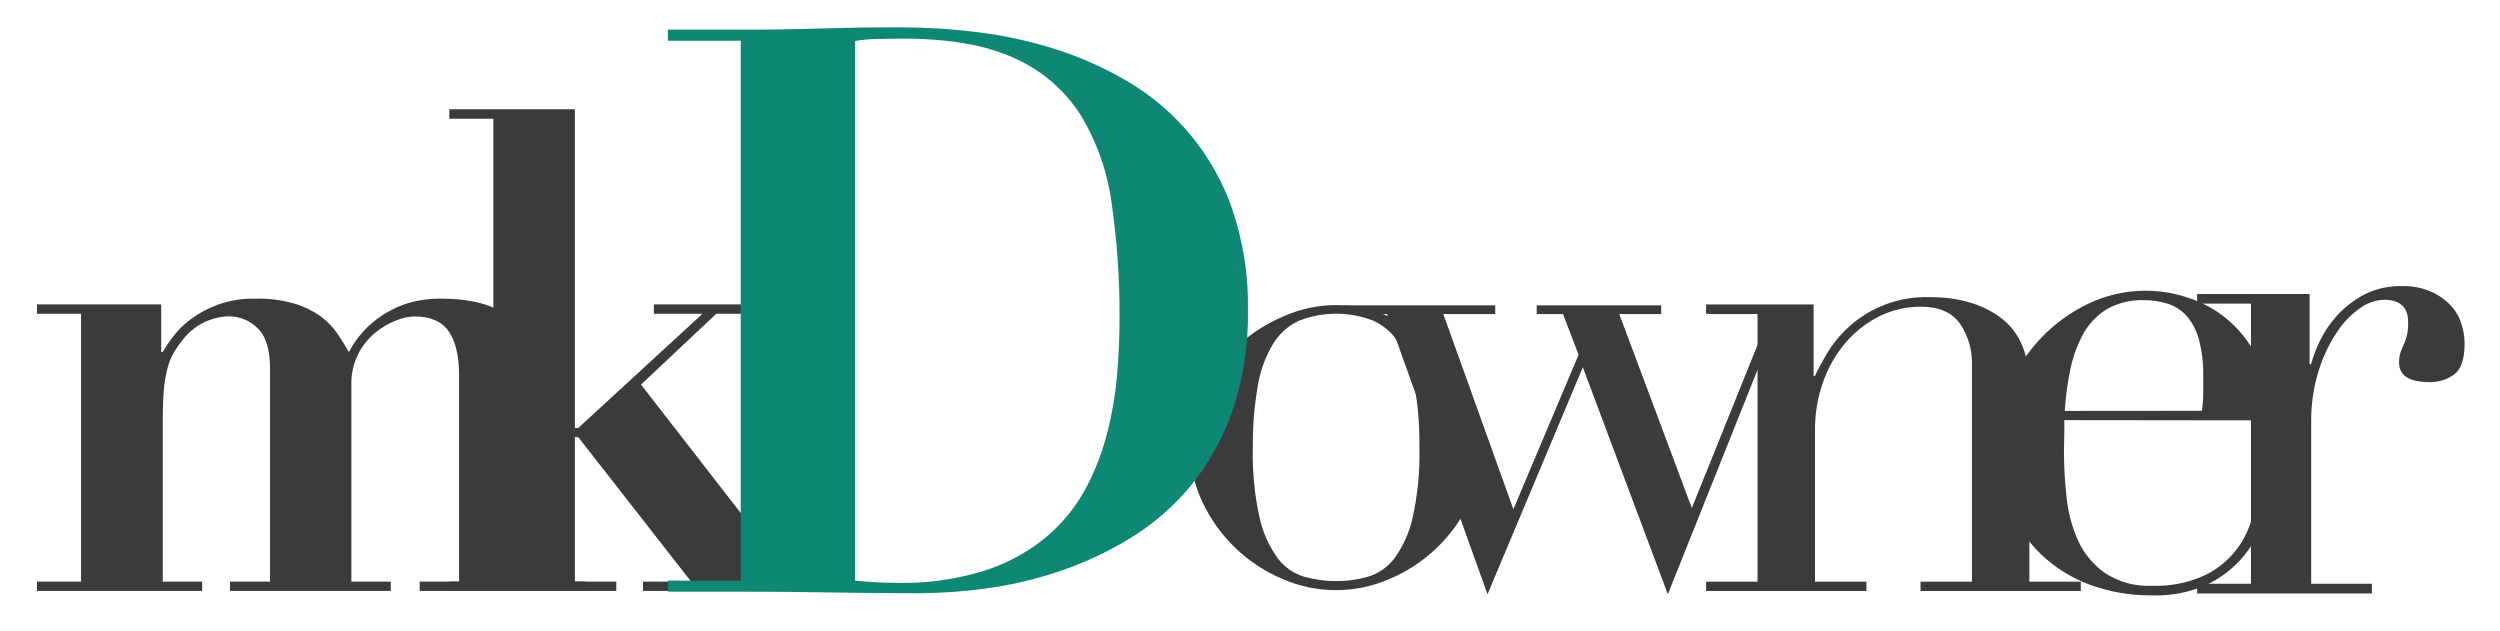
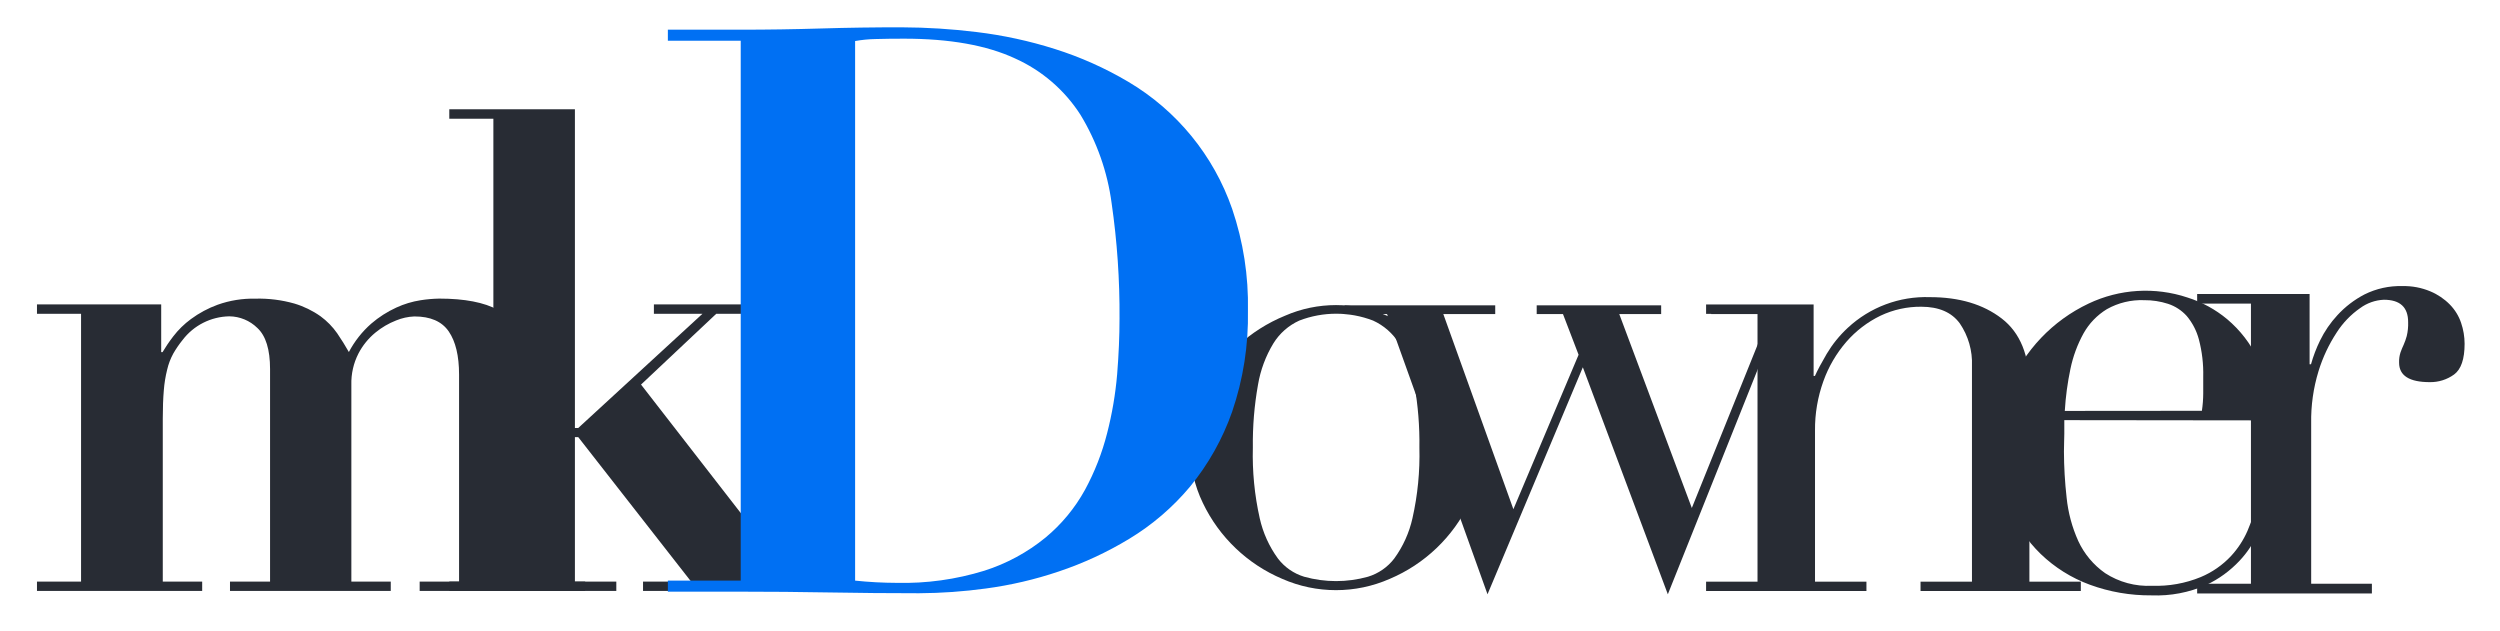
<svg xmlns="http://www.w3.org/2000/svg" id="レイヤー_1" data-name="レイヤー 1" viewBox="0 0 411.76 103.8">
  <defs>
-     <style>.cls-1{fill:#3b3b3b;}.cls-2{fill:#0f8775;}</style>
+     <style>.cls-1{fill:#282c34;}.cls-2{fill:#0070f3;}</style>
  </defs>
  <path class="cls-1" d="M26.55,50.14V58h.22c.44-.74,1-1.6,1.76-2.59a14.46,14.46,0,0,1,2.92-2.86,17.54,17.54,0,0,1,4.4-2.36,17.36,17.36,0,0,1,6.21-1A21.51,21.51,0,0,1,48.5,50a14.79,14.79,0,0,1,4.29,2.09,12,12,0,0,1,2.75,2.81c.69,1,1.33,2.05,1.92,3.08a16.42,16.42,0,0,1,3.69-4.68,17.43,17.43,0,0,1,4.12-2.64,15.08,15.08,0,0,1,4-1.21,22.37,22.37,0,0,1,3.08-.27q6.27,0,9.68,1.87a12.62,12.62,0,0,1,5,4.45,13,13,0,0,1,1.82,5.45c.18,1.9.27,3.52.27,4.84v30h7.26v1.54H69.12V95.79h6.49V61.69q0-4.62-1.7-7.1t-5.67-2.47a8.74,8.74,0,0,0-3,.66,12.54,12.54,0,0,0-3.41,2,11.06,11.06,0,0,0-2.8,3.46,10.66,10.66,0,0,0-1.16,5.12V95.79h6.49v1.54H37.88V95.79h6.6v-35c0-3.23-.7-5.48-2.09-6.77a6.67,6.67,0,0,0-4.62-1.92A9.89,9.89,0,0,0,30.07,56a17,17,0,0,0-1.54,2.25,10.46,10.46,0,0,0-1,2.64,20.44,20.44,0,0,0-.55,3.41c-.11,1.28-.17,2.84-.17,4.68V95.79h6.49v1.54H6.09V95.79h7.26V51.68H6.09V50.14Z" />
  <path class="cls-1" d="M94.69,18V70.49h.55L115.7,51.68h-8V50.14h17.27v1.54h-7L105.58,63.34l25.19,32.45h4.29v1.54H105.91V95.79h7.92L95.24,72h-.55V95.79h6.82v1.54H74V95.79h7.26V19.56H74V18Z" />
  <path class="cls-1" d="M361.88,96.14h8.86V50h-8.86V48.42H380.4V60h.23a22.89,22.89,0,0,1,1.49-3.91,17.3,17.3,0,0,1,2.88-4.2,16.23,16.23,0,0,1,4.43-3.39,13.13,13.13,0,0,1,6.26-1.38,11.2,11.2,0,0,1,4.6.87,9.77,9.77,0,0,1,3.22,2.18,7.91,7.91,0,0,1,1.84,3,10.68,10.68,0,0,1,.58,3.45c0,2.53-.58,4.21-1.73,5.06a6.63,6.63,0,0,1-4,1.26c-3.38,0-5.06-1.07-5.06-3.22a4.87,4.87,0,0,1,.23-1.67,13.41,13.41,0,0,1,.52-1.26,10,10,0,0,0,.51-1.44,8.5,8.5,0,0,0,.23-2.3q0-3.68-4-3.68a7.12,7.12,0,0,0-3.91,1.38,14.23,14.23,0,0,0-3.85,4,25,25,0,0,0-3,6.38,27.71,27.71,0,0,0-1.21,8.57V96.14h10v1.61H361.88Z" />
  <path class="cls-1" d="M340,69.2c0,.73,0,1.48,0,2.25s-.06,1.75-.06,2.92a69.63,69.63,0,0,0,.44,7.59,23,23,0,0,0,1.92,7.15,13.25,13.25,0,0,0,4.41,5.28,13,13,0,0,0,7.75,2.09,19.3,19.3,0,0,0,8-1.43,14.49,14.49,0,0,0,5-3.47,15,15,0,0,0,2.7-4.12c.59-1.39,1-2.53,1.32-3.41l1.65.33a31.54,31.54,0,0,1-1.26,3.46,16.09,16.09,0,0,1-3,4.51,18,18,0,0,1-5.5,4,20.34,20.34,0,0,1-9,1.71,28.76,28.76,0,0,1-10.18-1.76,23.22,23.22,0,0,1-8.08-5.06,22.92,22.92,0,0,1-5.28-7.87,26.51,26.51,0,0,1-1.87-10.17,23.91,23.91,0,0,1,1.93-9.41A26.4,26.4,0,0,1,344,50a21.84,21.84,0,0,1,16.28-1,19.25,19.25,0,0,1,6.54,3.57,19.57,19.57,0,0,1,5.06,6.55,22.47,22.47,0,0,1,2,10.12Zm22.66-1.54a19.86,19.86,0,0,0,.22-2.86V62.05a22,22,0,0,0-.72-6.16,10,10,0,0,0-2-3.85,7.13,7.13,0,0,0-3.08-2,12.41,12.41,0,0,0-3.91-.6,11.61,11.61,0,0,0-6.16,1.48,10.93,10.93,0,0,0-3.85,4,20.93,20.93,0,0,0-2.15,5.83,47.09,47.09,0,0,0-.93,6.93Z" />
  <path class="cls-1" d="M281,95.8h8.47V51.69H281V50.15h17.71V61.92h.22c.44-1,1.08-2.16,1.93-3.63A19.23,19.23,0,0,1,304.33,54a18.89,18.89,0,0,1,13.53-5.06q7.26,0,11.83,3.52t4.56,11.22V95.8h8.47v1.54h-26.4V95.8h8.47V60.27a11.58,11.58,0,0,0-2-7q-2-2.74-6.33-2.75A15.34,15.34,0,0,0,309.72,52a17.65,17.65,0,0,0-5.61,4.29,20.36,20.36,0,0,0-3.79,6.49,23.38,23.38,0,0,0-1.38,8.14V95.8h8.47v1.54H281Z" />
  <path class="cls-1" d="M221.45,50.29h24.82v1.44h-8.55l11.54,32.14L260,58.43l-2.57-6.7h-4.33V50.29h20.5v1.44h-6.9l11.95,31.94,12.87-31.94h-9.68V50.29H298.6v1.44h-5.46L274.7,97.88l-14-37.39L245,97.88,228.45,51.73h-7Z" />
  <path class="cls-1" d="M196.05,73.71a20.21,20.21,0,0,1,2.21-9.37A26.08,26.08,0,0,1,211.65,52a21,21,0,0,1,16.79,0,26,26,0,0,1,13.39,12.36,20.22,20.22,0,0,1,2.22,9.37A20.79,20.79,0,0,1,242,82.83,25.58,25.58,0,0,1,228.9,95.34a22,22,0,0,1-17.71,0,25.52,25.52,0,0,1-13.08-12.51A20.65,20.65,0,0,1,196.05,73.71Zm10.3,0a47.46,47.46,0,0,0,1.13,11.64,17.88,17.88,0,0,0,3,6.64,8.57,8.57,0,0,0,4.32,3,19.54,19.54,0,0,0,10.51,0,8.59,8.59,0,0,0,4.33-3,17.89,17.89,0,0,0,3-6.64,47.39,47.39,0,0,0,1.14-11.64,54.48,54.48,0,0,0-.83-10.35,19.49,19.49,0,0,0-2.52-6.8,9.81,9.81,0,0,0-4.28-3.76,16.89,16.89,0,0,0-12.15,0,9.73,9.73,0,0,0-4.27,3.76,19.29,19.29,0,0,0-2.53,6.8A54.58,54.58,0,0,0,206.35,73.71Z" />
  <path class="cls-2" d="M110,6.71V4.89h12q6.63,0,13.26-.2t13.26-.19a103.79,103.79,0,0,1,12.35.78,70.79,70.79,0,0,1,12.87,2.79,58,58,0,0,1,12.09,5.4A39.29,39.29,0,0,1,202.94,34.4a49.07,49.07,0,0,1,2.6,16.77,48.74,48.74,0,0,1-2.6,16.64A40.79,40.79,0,0,1,196,80.16a40.11,40.11,0,0,1-10,8.58,57.72,57.72,0,0,1-11.63,5.39,64,64,0,0,1-12,2.8,84.54,84.54,0,0,1-11,.78q-7.41,0-14.75-.13T122,97.45H110V95.63h12V6.71ZM147.69,96a45.29,45.29,0,0,0,14.43-2,30.55,30.55,0,0,0,10.08-5.46,27.38,27.38,0,0,0,6.5-7.86,40.39,40.39,0,0,0,3.64-9.3A59,59,0,0,0,184,61.63q.39-4.87.39-9.16a126.56,126.56,0,0,0-1.3-19,37.62,37.62,0,0,0-5.13-14.56,24.93,24.93,0,0,0-10.79-9.29q-7-3.25-18.27-3.25-2.6,0-4.68.06a21.14,21.14,0,0,0-3.38.33V95.63A67.36,67.36,0,0,0,147.69,96Z" />
</svg>
